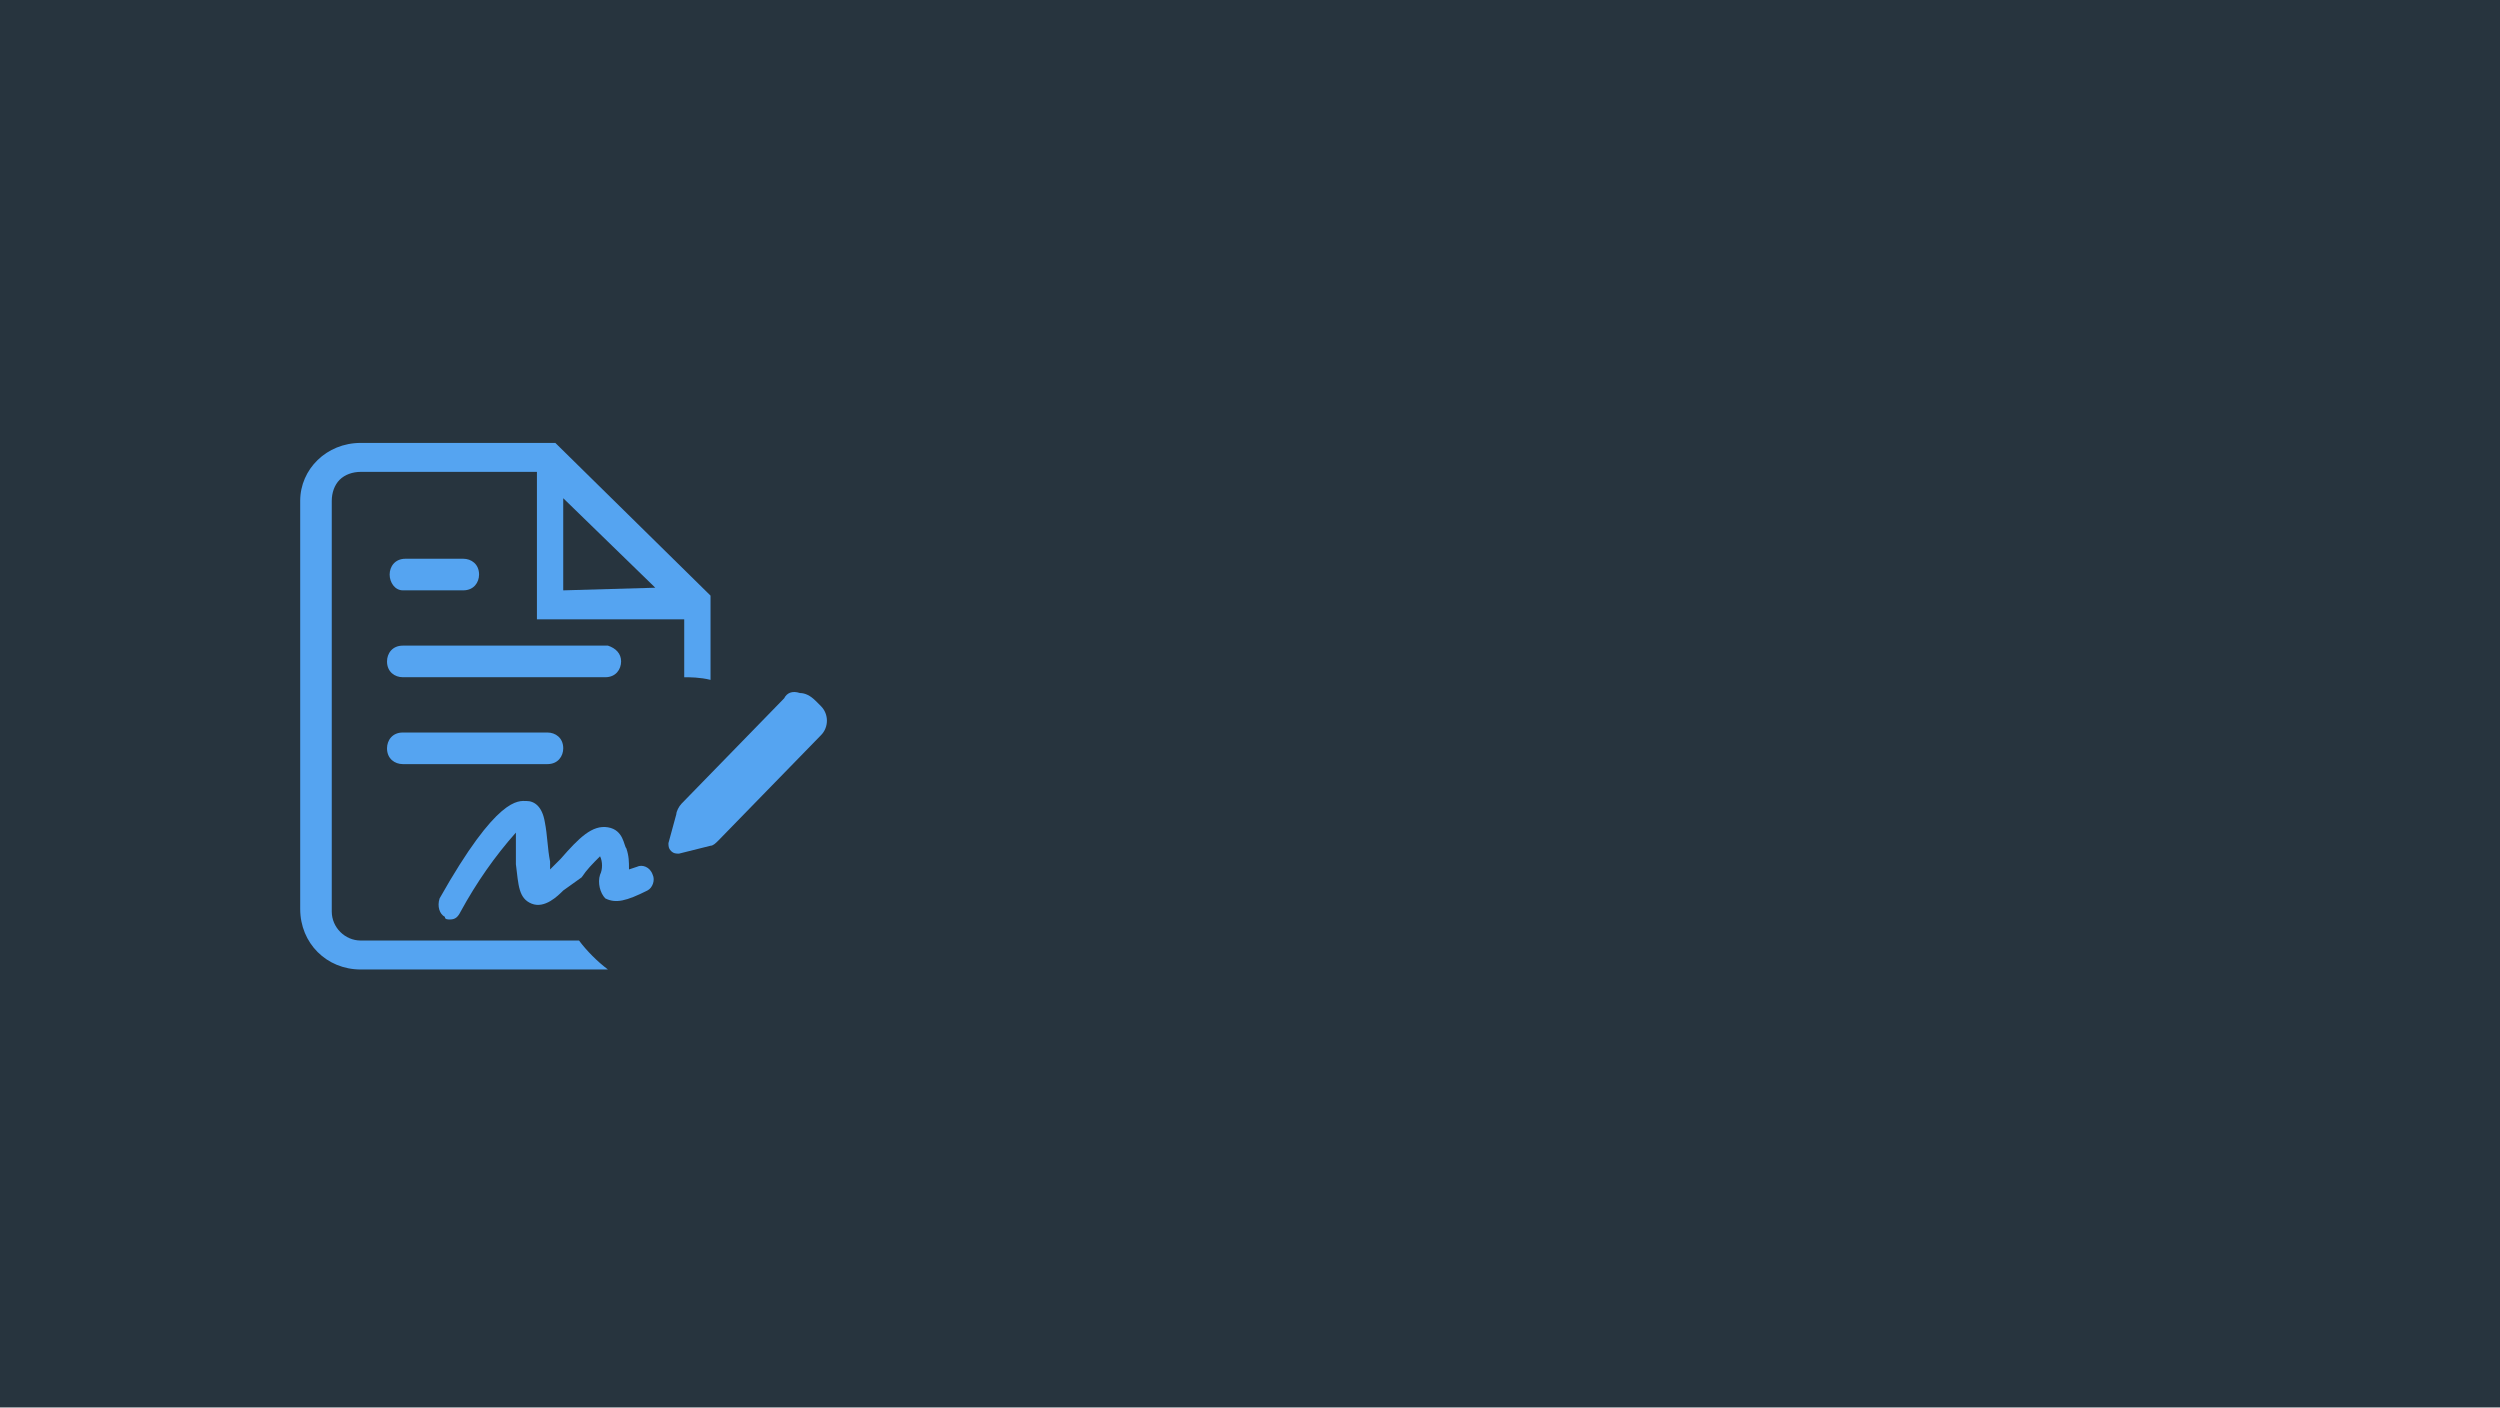
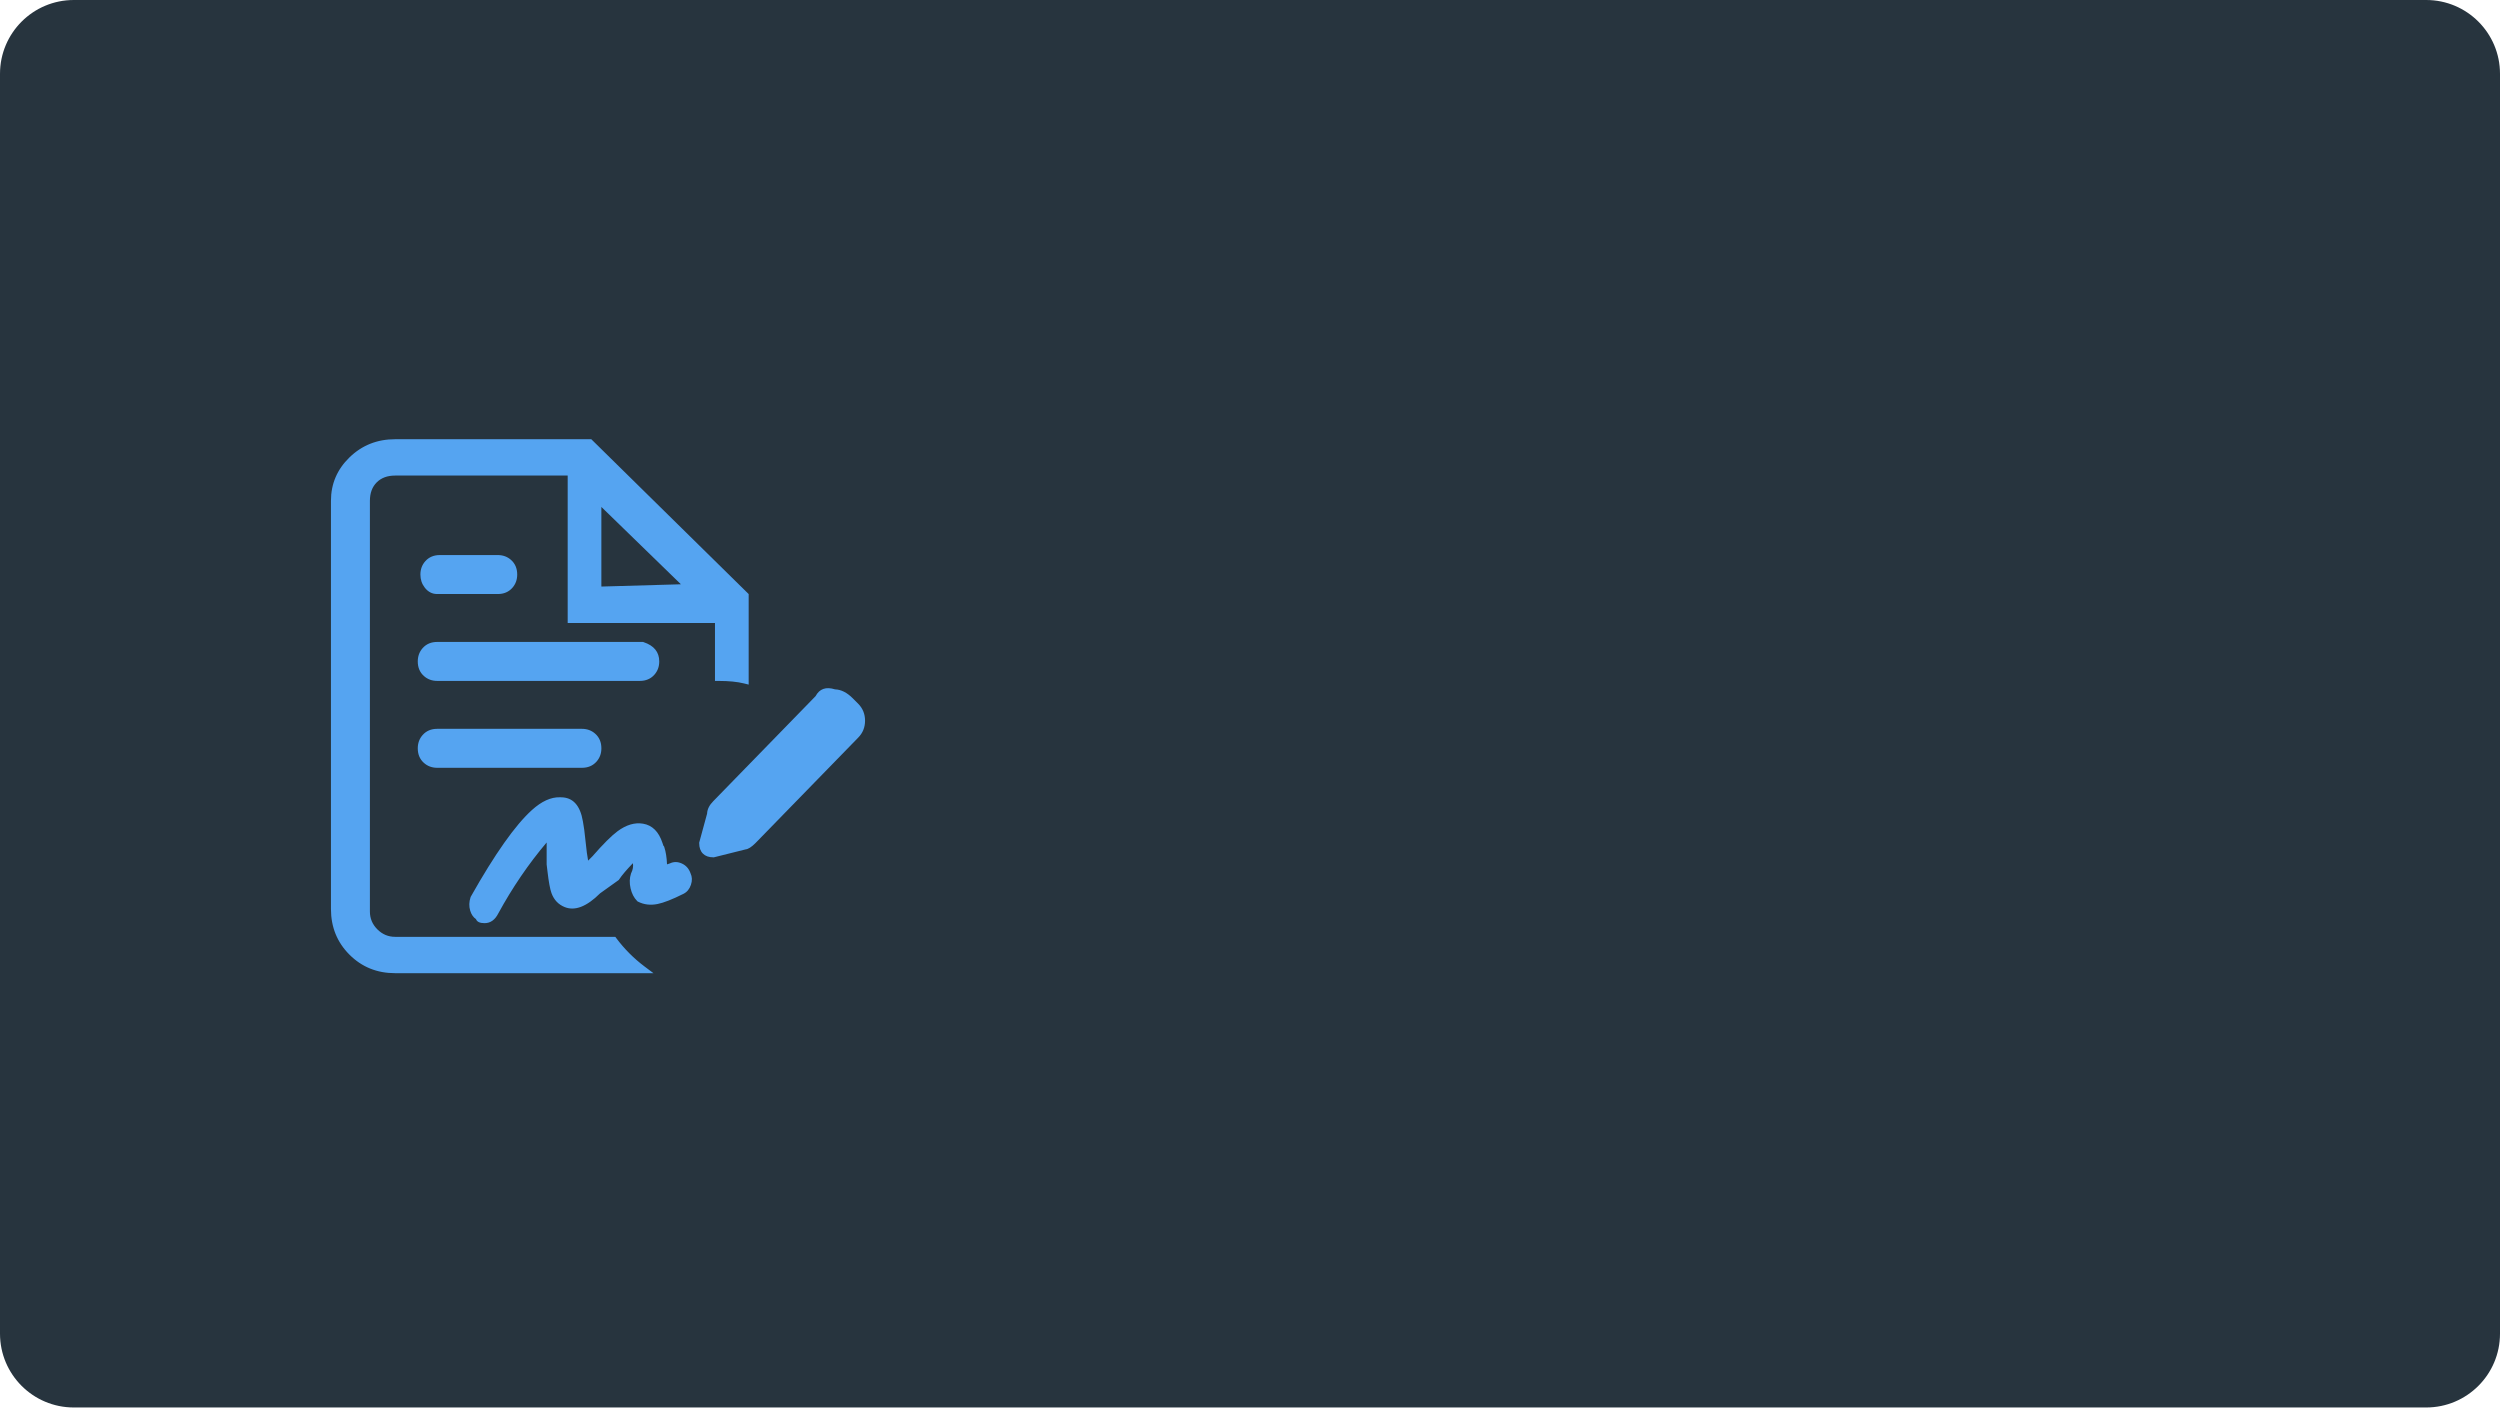
<svg xmlns="http://www.w3.org/2000/svg" fill="none" version="1.1" width="508" height="286" viewBox="0 0 508 286">
  <defs>
    <clipPath id="master_svg0_175_01596">
-       <rect x="0" y="0" width="508" height="286" rx="0" />
-     </clipPath>
-     <clipPath id="master_svg1_175_01676">
-       <rect x="61" y="90" width="107" height="107" rx="0" />
+       <rect x="0" y="0" width="508" height="286" rx="15" />
    </clipPath>
  </defs>
  <g clip-path="url(#master_svg0_175_01596)">
-     <rect x="0" y="0" width="508" height="286" rx="0" fill="#27343E" fill-opacity="1" />
-     <g clip-path="url(#master_svg1_175_01676)">
-       <g>
-         <path d="M81.847,119.957C80.244,119.957,79.175,118.352,79.175,116.747C79.175,115.142,80.244,113.537,82.382,113.537L94.141,113.537C95.744,113.537,97.347,114.607,97.347,116.747C97.347,118.352,96.278,119.957,94.141,119.957L81.847,119.957ZM81.847,155.267C80.244,155.267,78.641,154.197,78.641,152.057C78.641,150.452,79.71,148.847,81.847,148.847L111.244,148.847C112.847,148.847,114.451,149.917,114.451,152.057C114.451,153.662,113.382,155.267,111.244,155.267L81.847,155.267ZM126.209,134.402C126.209,136.007,125.14,137.612,123.002,137.612L81.847,137.612C80.244,137.612,78.641,136.542,78.641,134.402C78.641,132.797,79.71,131.192,81.847,131.192L123.537,131.192C125.14,131.727,126.209,132.797,126.209,134.402Z" fill="#55A4F1" fill-opacity="1" />
-       </g>
-       <g>
-         <path d="M144.379,138.15L144.379,121.03L112.844,90L73.293,90C66.345,90,61,95.35,61,101.77L61,184.695C61,191.65,66.345,197,73.293,197L123.534,197C121.396,195.395,119.258,193.255,117.655,191.115L73.293,191.115C70.086,191.115,67.414,188.44,67.414,185.23L67.414,101.77C67.414,100.165,67.948,98.56,69.017,97.49C70.086,96.42,71.69,95.885,73.293,95.885L109.103,95.885L109.103,125.845L139.034,125.845L139.034,137.615C140.103,137.615,142.241,137.615,144.379,138.15ZM114.448,119.96L114.448,101.235L133.154,119.425L114.448,119.96ZM159.344,141.895L138.499,163.295C137.965,163.83,137.43,164.9,137.43,165.435L135.827,171.32C135.827,171.855,135.827,172.39,136.361,172.925C136.896,173.46,137.43,173.46,137.965,173.46L144.379,171.855C144.913,171.855,145.447,171.32,145.982,170.785L166.827,149.385C168.43,147.78,168.43,145.105,166.827,143.5L165.758,142.43C164.689,141.36,163.62,140.825,162.551,140.825C160.947,140.29,159.878,140.825,159.344,141.895Z" fill="#55A4F1" fill-opacity="1" />
-       </g>
-       <g>
-         <path d="M91.467,186.836C90.932,186.836,90.398,186.836,90.398,186.301C89.329,185.766,88.794,184.161,89.329,182.556C101.087,161.691,105.363,162.761,106.967,162.761C108.57,162.761,110.173,163.831,110.708,167.041C111.242,169.716,111.242,172.391,111.777,175.066L111.777,176.671L113.915,174.531C117.656,170.251,120.329,167.576,123.535,168.111C126.742,168.646,126.742,171.856,127.277,172.391C127.811,173.996,127.811,175.066,127.811,176.671L129.415,176.136C130.484,175.601,132.087,176.136,132.622,177.741C133.156,178.811,132.622,180.416,131.553,180.951C127.277,183.091,125.139,183.626,123.001,182.556C121.932,181.486,121.398,179.346,121.932,177.741C122.466,176.671,122.466,175.066,121.932,173.996C120.329,175.601,119.26,176.671,118.191,178.276L114.449,180.951C113.38,182.021,110.708,184.696,108.036,183.626C105.363,182.556,105.363,179.881,104.829,175.601L104.829,169.181C100.553,173.996,96.812,179.346,93.605,185.231C93.07,186.301,92.536,186.836,91.467,186.836Z" fill="#55A4F1" fill-opacity="1" />
-       </g>
+     <rect x="0" y="0" width="508" height="286" rx="15" fill="#27343E" fill-opacity="1" />
+     <g>
+       <path d="M88.847,119.957C87.244,119.957,86.175,118.352,86.175,116.747C86.175,115.142,87.244,113.537,89.382,113.537L101.141,113.537C102.744,113.537,104.347,114.607,104.347,116.747C104.347,118.352,103.278,119.957,101.141,119.957L88.847,119.957ZM88.847,155.267C87.244,155.267,85.641,154.197,85.641,152.057C85.641,150.452,86.71,148.847,88.847,148.847L118.244,148.847C119.847,148.847,121.451,149.917,121.451,152.057C121.451,153.662,120.382,155.267,118.244,155.267L88.847,155.267ZM133.209,134.402C133.209,136.007,132.14,137.612,130.002,137.612L88.847,137.612C87.244,137.612,85.641,136.542,85.641,134.402C85.641,132.797,86.71,131.192,88.847,131.192L130.537,131.192C132.14,131.727,133.209,132.797,133.209,134.402Z" fill="#55A4F1" fill-opacity="1" />
+     </g>
+     <g>
+       <path d="M101.141,120.707L88.847,120.707Q87.322,120.707,86.318,119.414Q85.425,118.265,85.425,116.747Q85.425,115.158,86.416,114.042Q87.531,112.787,89.382,112.787L101.141,112.787Q102.729,112.787,103.844,113.779Q105.097,114.895,105.097,116.747Q105.097,118.336,104.106,119.452Q102.992,120.707,101.141,120.707ZM101.141,119.207Q103.597,119.207,103.597,116.747Q103.597,114.287,101.141,114.287L89.382,114.287Q86.925,114.287,86.925,116.747Q86.925,117.751,87.502,118.494Q88.056,119.207,88.847,119.207L101.141,119.207ZM130.774,130.481Q133.959,131.543,133.959,134.402Q133.959,135.991,132.968,137.107Q131.854,138.362,130.002,138.362L88.847,138.362Q87.259,138.362,86.144,137.37Q84.891,136.255,84.891,134.402Q84.891,132.813,85.882,131.697Q86.996,130.442,88.847,130.442L130.659,130.442L130.774,130.481ZM88.847,131.942L130.411,131.942Q132.459,132.671,132.459,134.402Q132.459,136.862,130.002,136.862L88.847,136.862Q87.83,136.862,87.141,136.249Q86.391,135.581,86.391,134.402Q86.391,133.383,87.003,132.693Q87.67,131.942,88.847,131.942ZM118.244,156.017L88.847,156.017Q87.259,156.017,86.144,155.025Q84.891,153.91,84.891,152.057Q84.891,150.468,85.882,149.352Q86.996,148.097,88.847,148.097L118.244,148.097Q119.832,148.097,120.947,149.089Q122.201,150.205,122.201,152.057Q122.201,153.646,121.21,154.762Q120.095,156.017,118.244,156.017ZM118.244,154.517Q120.701,154.517,120.701,152.057Q120.701,149.597,118.244,149.597L88.847,149.597Q86.391,149.597,86.391,152.057Q86.391,154.517,88.847,154.517L118.244,154.517Z" fill-rule="evenodd" fill="#55A4F1" fill-opacity="1" />
+     </g>
+     <g>
+       <path d="M151.379,138.15L151.379,121.03L119.844,90L80.293,90C73.345,90,68,95.35,68,101.77L68,184.695C68,191.65,73.345,197,80.293,197L130.534,197C128.396,195.395,126.258,193.255,124.655,191.115L80.293,191.115C77.086,191.115,74.414,188.44,74.414,185.23L74.414,101.77C74.414,100.165,74.948,98.56,76.017,97.49C77.086,96.42,78.69,95.885,80.293,95.885L116.103,95.885L116.103,125.845L146.034,125.845L146.034,137.615C147.103,137.615,149.241,137.615,151.379,138.15ZM121.448,119.96L121.448,101.235L140.154,119.425L121.448,119.96ZM166.344,141.895L145.499,163.295C144.965,163.83,144.43,164.9,144.43,165.435L142.827,171.32C142.827,171.855,142.827,172.39,143.361,172.925C143.896,173.46,144.43,173.46,144.965,173.46L151.379,171.855C151.913,171.855,152.447,171.32,152.982,170.785L173.827,149.385C175.43,147.78,175.43,145.105,173.827,143.5L172.758,142.43C171.689,141.36,170.62,140.825,169.551,140.825C167.947,140.29,166.878,140.825,166.344,141.895Z" fill="#55A4F1" fill-opacity="1" />
+     </g>
+     <g>
+       <path d="M145.284,138.365L145.284,126.595L115.353,126.595L115.353,96.635L80.293,96.635Q77.931,96.635,76.548,98.02Q75.164,99.405,75.164,101.77L75.164,185.23Q75.164,187.327,76.681,188.846Q78.199,190.365,80.293,190.365L125.03,190.365L125.255,190.665Q127.71,193.942,130.984,196.4L132.782,197.75L80.293,197.75Q74.771,197.75,71.01,193.986Q67.25,190.222,67.25,184.695L67.25,101.77Q67.25,96.597,71.019,92.939Q74.819,89.25,80.293,89.25L120.151,89.25L152.129,120.716L152.129,139.111L151.197,138.878Q149.148,138.365,146.034,138.365L145.284,138.365ZM146.784,125.095L146.784,136.873Q148.957,136.917,150.629,137.222L150.629,121.344L119.537,90.75L80.293,90.75Q75.428,90.75,72.063,94.016Q68.75,97.232,68.75,101.77L68.75,184.695Q68.75,189.601,72.072,192.926Q75.393,196.25,80.293,196.25L128.412,196.25Q126.132,194.272,124.282,191.865L80.293,191.865Q77.577,191.865,75.62,189.906Q73.664,187.948,73.664,185.23L73.664,101.77Q73.664,98.785,75.487,96.96Q77.31,95.135,80.293,95.135L116.853,95.135L116.853,125.095L146.784,125.095ZM140.176,120.175L120.698,120.732L120.698,99.46L141.949,120.124L140.176,120.175ZM122.198,103.01L138.36,118.726L122.198,119.188L122.198,103.01ZM165.729,141.452Q166.922,139.211,169.675,140.077Q171.524,140.134,173.288,141.9L174.357,142.97Q175.779,144.393,175.779,146.442Q175.779,148.492,174.364,149.908L153.513,171.315Q152.311,172.518,151.494,172.599L145.057,174.21L144.965,174.21Q143.585,174.21,142.831,173.455Q142.077,172.7,142.077,171.32L142.077,171.22L143.682,165.327Q143.73,164.005,144.962,162.772L165.729,141.452ZM169.313,141.536Q167.64,140.978,167.015,142.23L166.963,142.335L146.037,163.818Q145.18,164.675,145.18,165.435L145.18,165.535L143.578,171.416Q143.597,172.1,143.892,172.395Q144.188,172.691,144.877,172.709L151.286,171.105L151.379,171.105Q151.602,171.105,152.451,170.255L173.289,148.862Q174.279,147.871,174.279,146.442Q174.279,145.014,173.296,144.03L172.227,142.96Q170.843,141.575,169.551,141.575L169.429,141.575L169.313,141.536Z" fill-rule="evenodd" fill="#55A4F1" fill-opacity="1" />
+     </g>
+     <g>
+       <path d="M98.467,186.836C97.932,186.836,97.398,186.836,97.398,186.301C96.329,185.766,95.794,184.161,96.329,182.556C108.087,161.691,112.363,162.761,113.967,162.761C115.57,162.761,117.173,163.831,117.708,167.041C118.242,169.716,118.242,172.391,118.777,175.066L118.777,176.671L120.915,174.531C124.656,170.251,127.329,167.576,130.535,168.111C133.742,168.646,133.742,171.856,134.277,172.391C134.811,173.996,134.811,175.066,134.811,176.671L136.415,176.136C137.484,175.601,139.087,176.136,139.622,177.741C140.156,178.811,139.622,180.416,138.553,180.951C134.277,183.091,132.139,183.626,130.001,182.556C128.932,181.486,128.398,179.346,128.932,177.741C129.466,176.671,129.466,175.066,128.932,173.996C127.329,175.601,126.26,176.671,125.191,178.276L121.449,180.951C120.38,182.021,117.708,184.696,115.036,183.626C112.363,182.556,112.363,179.881,111.829,175.601L111.829,169.181C107.553,173.996,103.812,179.346,100.605,185.231C100.07,186.301,99.536,186.836,98.467,186.836Z" fill="#55A4F1" fill-opacity="1" />
+     </g>
+     <g>
+       <path d="M98.467,187.586Q100.261,187.586,101.269,185.579Q105.538,177.747,111.079,171.192L111.079,175.648L111.084,175.694Q111.142,176.156,111.243,177.025Q111.623,180.301,112.068,181.5Q112.828,183.55,114.757,184.323Q117.872,185.57,121.936,181.526L125.739,178.806L125.815,178.692Q126.666,177.414,128.609,175.396Q128.763,176.401,128.261,177.406L128.237,177.454L128.22,177.504Q127.759,178.89,128.134,180.518Q128.503,182.118,129.47,183.086L129.556,183.172L129.665,183.227Q131.461,184.126,133.622,183.693Q135.502,183.317,138.888,181.622Q139.968,181.082,140.4,179.784Q140.822,178.516,140.316,177.455Q139.823,176.029,138.523,175.451Q137.273,174.895,136.13,175.441L135.54,175.637Q135.451,173.544,134.988,172.154L134.932,171.986L134.807,171.861Q134.797,171.851,134.621,171.31Q133.493,167.844,130.659,167.371Q128.132,166.95,125.479,168.913Q123.646,170.269,120.367,174.019L119.505,174.881Q119.248,173.58,118.989,170.979Q118.719,168.279,118.446,166.906Q117.626,162.011,113.967,162.011Q113.908,162.011,113.764,162.007Q111.041,161.934,108.092,164.595Q103.002,169.187,95.675,182.188L95.64,182.251L95.617,182.319Q95.148,183.727,95.544,185.045Q95.889,186.197,96.724,186.772Q97.019,187.586,98.467,187.586ZM99.934,184.896L99.94,184.884L99.946,184.872Q104.797,175.97,111.268,168.683L112.579,167.207L112.579,175.555Q112.636,176.019,112.733,176.852Q113.092,179.948,113.474,180.978Q114.003,182.405,115.314,182.93Q117.527,183.816,120.919,180.421L120.963,180.377L124.645,177.745Q125.77,176.1,128.401,173.466L129.137,172.729L129.603,173.661Q130.693,175.843,129.628,178.026Q128.891,180.303,130.446,181.938Q131.739,182.54,133.328,182.222Q135.011,181.885,138.217,180.281Q138.741,180.018,138.977,179.31Q139.213,178.601,138.951,178.076L138.927,178.029L138.91,177.978Q138.631,177.141,137.914,176.822Q137.282,176.541,136.75,176.807L136.703,176.831L134.061,177.712L134.061,176.671Q134.061,174.2,133.596,172.725Q133.402,172.41,133.195,171.775Q132.348,169.174,130.412,168.851Q128.513,168.534,126.372,170.119Q124.664,171.382,121.479,175.025L121.463,175.044L118.027,178.483L118.027,175.14Q117.76,173.768,117.496,171.128Q117.233,168.49,116.972,167.188L116.97,167.176L116.968,167.164Q116.36,163.511,113.967,163.511Q113.887,163.511,113.724,163.507Q108.021,163.354,97.019,182.86Q96.352,184.939,97.733,185.631L98.148,185.838L98.148,186.08Q98.27,186.086,98.467,186.086Q99.339,186.086,99.934,184.896Z" fill-rule="evenodd" fill="#55A4F1" fill-opacity="1" />
    </g>
  </g>
</svg>
